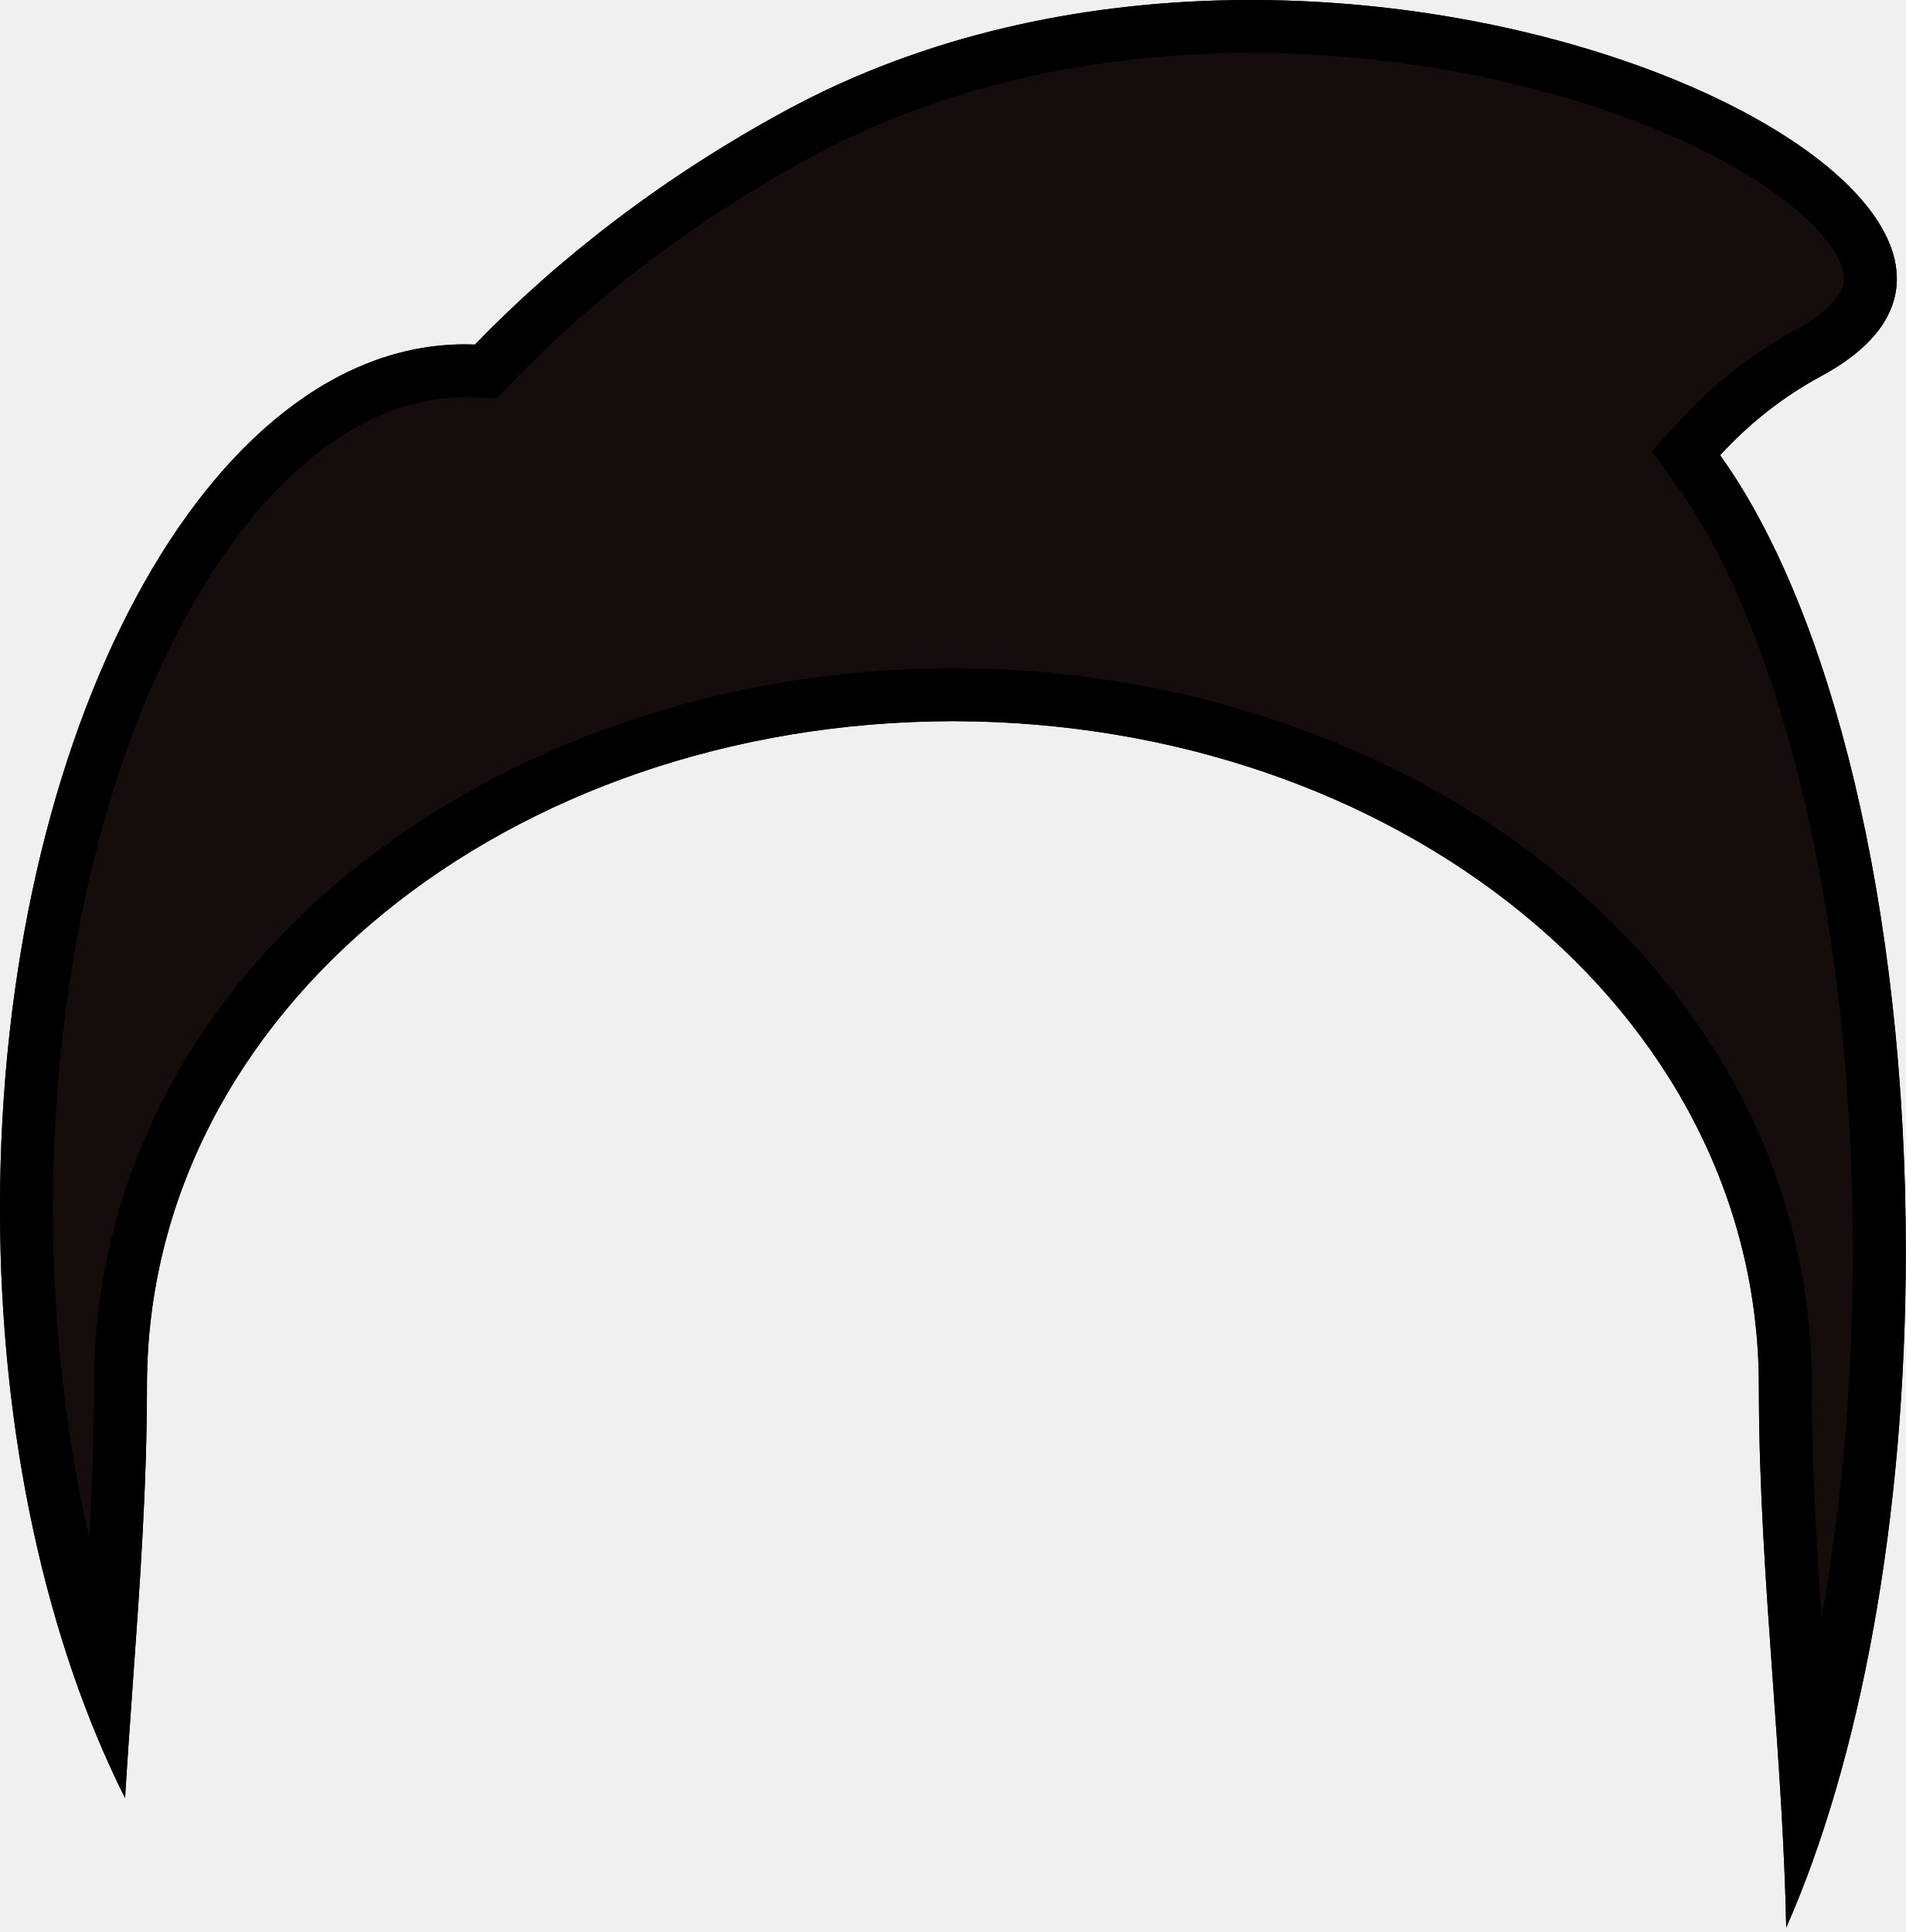
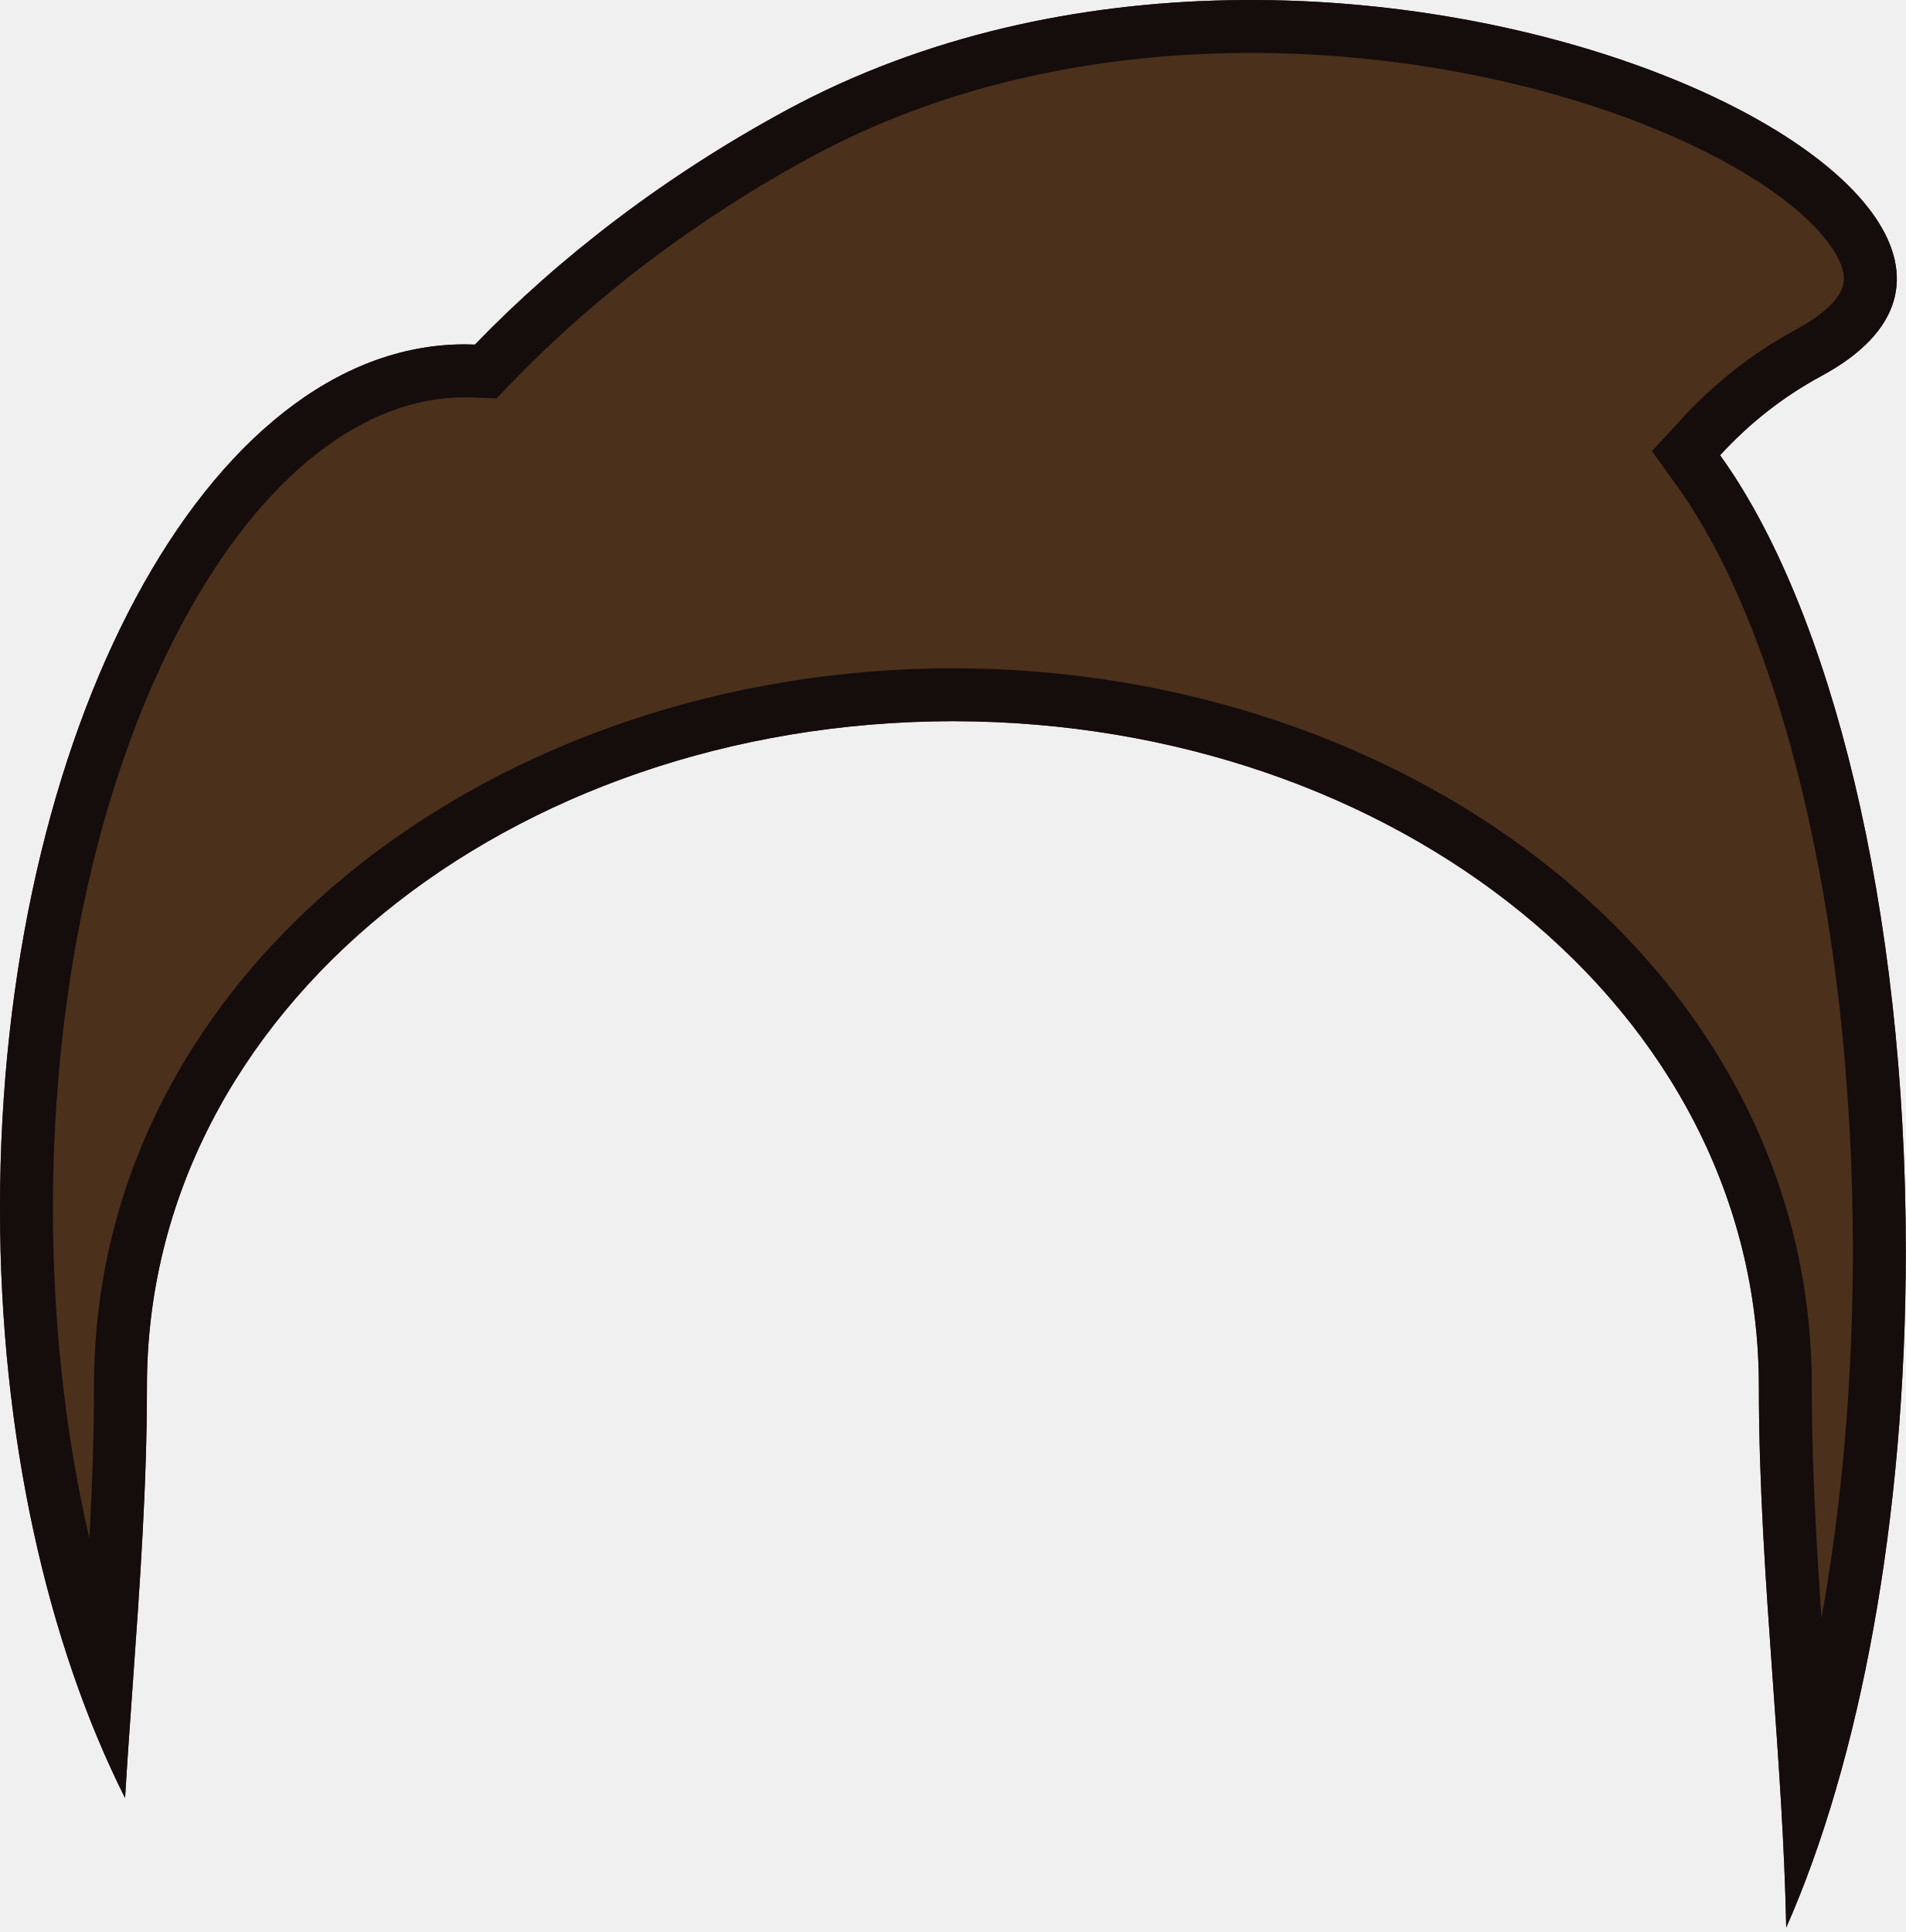
<svg xmlns="http://www.w3.org/2000/svg" width="288" height="292" viewBox="0 0 288 292" fill="none">
  <mask id="path-1-inside-1_1_849" fill="white">
    <path fill-rule="evenodd" clip-rule="evenodd" d="M275.244 56.827C324.618 30.139 202.679 -28.664 118.958 16.591C100.479 26.579 84.518 38.886 71.769 52.077C71.254 52.056 70.737 52.045 70.219 52.045C31.438 52.045 0 110.509 0 182.627C0 217.083 7.176 248.422 18.901 271.757C19.252 265.886 19.672 260.016 20.091 254.138C21.146 239.361 22.206 224.529 22.206 209.495C22.206 152.664 77.144 109.143 143.835 109C143.89 109 143.945 109 144 109L144.165 109C210.856 109.143 265.794 152.664 265.794 209.495C265.794 224.529 266.854 239.361 267.909 254.138V254.138C268.795 266.544 269.678 278.912 269.929 291.33C281.017 266.242 288 229.703 288 189.022C288 137.179 276.659 92.063 259.934 68.801C264.209 64.152 269.212 60.088 275.244 56.827Z" />
  </mask>
-   <path fill-rule="evenodd" clip-rule="evenodd" d="M275.244 56.827C324.618 30.139 202.679 -28.664 118.958 16.591C100.479 26.579 84.518 38.886 71.769 52.077C71.254 52.056 70.737 52.045 70.219 52.045C31.438 52.045 0 110.509 0 182.627C0 217.083 7.176 248.422 18.901 271.757C19.252 265.886 19.672 260.016 20.091 254.138C21.146 239.361 22.206 224.529 22.206 209.495C22.206 152.664 77.144 109.143 143.835 109C143.89 109 143.945 109 144 109L144.165 109C210.856 109.143 265.794 152.664 265.794 209.495C265.794 224.529 266.854 239.361 267.909 254.138V254.138C268.795 266.544 269.678 278.912 269.929 291.33C281.017 266.242 288 229.703 288 189.022C288 137.179 276.659 92.063 259.934 68.801C264.209 64.152 269.212 60.088 275.244 56.827Z" fill="#150C0C" />
-   <path d="M118.958 16.591L122.762 23.628L118.958 16.591ZM275.244 56.827L279.048 63.865V63.865L275.244 56.827ZM71.769 52.077L71.447 60.07L75.03 60.214L77.521 57.636L71.769 52.077ZM18.901 271.757L11.752 275.349L25.108 301.93L26.887 272.236L18.901 271.757ZM20.091 254.138L12.112 253.568L20.091 254.138ZM143.835 109V101H143.826L143.818 101L143.835 109ZM144 109L143.991 117L144.004 117L144 109ZM144.165 109L144.182 101L144.171 101H144.161L144.165 109ZM267.909 254.138H275.909V253.853L275.888 253.568L267.909 254.138ZM267.909 254.138H259.909V254.423L259.929 254.708L267.909 254.138ZM269.929 291.33L261.931 291.492L277.246 294.564L269.929 291.33ZM259.934 68.801L254.046 63.386L249.636 68.182L253.439 73.471L259.934 68.801ZM122.762 23.628C162.077 2.377 211.014 5.408 244.329 17.267C261.215 23.278 272.457 30.986 276.803 37.403C278.82 40.381 278.801 42.199 278.478 43.272C278.095 44.543 276.615 46.992 271.44 49.79L279.048 63.865C286.216 59.99 291.726 54.763 293.798 47.888C295.93 40.813 293.831 34.012 290.051 28.431C282.804 17.731 267.587 8.562 249.694 2.193C213.453 -10.707 159.56 -14.45 115.154 9.553L122.762 23.628ZM77.521 57.636C89.692 45.044 104.994 33.233 122.762 23.628L115.154 9.553C95.965 19.926 79.344 32.727 66.016 46.517L77.521 57.636ZM70.219 60.045C70.63 60.045 71.039 60.054 71.447 60.07L72.091 44.083C71.468 44.058 70.844 44.045 70.219 44.045V60.045ZM8 182.627C8 147.625 15.646 116.334 27.613 94.081C39.755 71.499 55.187 60.045 70.219 60.045V44.045C46.47 44.045 26.792 61.823 13.521 86.503C0.073 111.511 -8 145.511 -8 182.627H8ZM26.049 268.166C14.977 246.129 8 216.06 8 182.627H-8C-8 218.106 -0.625 250.715 11.752 275.349L26.049 268.166ZM26.887 272.236C27.235 266.418 27.651 260.594 28.071 254.708L12.112 253.568C11.692 259.439 11.27 265.355 10.915 271.279L26.887 272.236ZM28.071 254.708C29.123 239.975 30.206 224.861 30.206 209.495H14.206C14.206 224.197 13.17 238.746 12.112 253.568L28.071 254.708ZM30.206 209.495C30.206 158.535 79.955 117.137 143.852 117L143.818 101C74.332 101.149 14.206 146.793 14.206 209.495H30.206ZM143.835 117C144.019 117 143.875 117 143.991 117L144.009 101C143.965 101 143.924 101 143.896 101C143.865 101 143.85 101 143.835 101V117ZM144.004 117L144.169 117L144.161 101L143.996 101L144.004 117ZM144.148 117C208.045 117.137 257.794 158.535 257.794 209.495H273.794C273.794 146.793 213.668 101.149 144.182 101L144.148 117ZM257.794 209.495C257.794 224.861 258.877 239.975 259.929 254.708L275.888 253.568C274.83 238.746 273.794 224.197 273.794 209.495H257.794ZM259.909 254.138V254.138H275.909V254.138H259.909ZM259.929 254.708C260.817 267.148 261.684 279.312 261.931 291.492L277.928 291.168C277.671 278.511 276.772 265.94 275.888 253.568L259.929 254.708ZM280 189.022C280 228.934 273.128 264.301 262.612 288.096L277.246 294.564C288.906 268.183 296 230.472 296 189.022H280ZM253.439 73.471C268.739 94.751 280 137.88 280 189.022H296C296 136.478 284.579 89.375 266.43 64.131L253.439 73.471ZM271.44 49.79C264.563 53.507 258.869 58.141 254.046 63.386L265.823 74.216C269.549 70.164 273.861 66.669 279.048 63.865L271.44 49.79Z" fill="black" mask="url(#path-1-inside-1_1_849)" />
+   <path fill-rule="evenodd" clip-rule="evenodd" d="M275.244 56.827C324.618 30.139 202.679 -28.664 118.958 16.591C100.479 26.579 84.518 38.886 71.769 52.077C71.254 52.056 70.737 52.045 70.219 52.045C31.438 52.045 0 110.509 0 182.627C0 217.083 7.176 248.422 18.901 271.757C19.252 265.886 19.672 260.016 20.091 254.138C21.146 239.361 22.206 224.529 22.206 209.495C22.206 152.664 77.144 109.143 143.835 109C143.89 109 143.945 109 144 109L144.165 109C210.856 109.143 265.794 152.664 265.794 209.495C265.794 224.529 266.854 239.361 267.909 254.138V254.138C268.795 266.544 269.678 278.912 269.929 291.33C281.017 266.242 288 229.703 288 189.022C288 137.179 276.659 92.063 259.934 68.801C264.209 64.152 269.212 60.088 275.244 56.827Z" fill="#4B301C" />
+   <path d="M118.958 16.591L122.762 23.628L118.958 16.591ZM275.244 56.827L279.048 63.865V63.865L275.244 56.827ZM71.769 52.077L71.447 60.07L75.03 60.214L77.521 57.636L71.769 52.077ZM18.901 271.757L11.752 275.349L25.108 301.93L26.887 272.236L18.901 271.757ZM20.091 254.138L12.112 253.568L20.091 254.138ZM143.835 109V101H143.826L143.818 101L143.835 109ZM144 109L143.991 117L144.004 117L144 109ZM144.165 109L144.182 101L144.171 101H144.161L144.165 109ZM267.909 254.138H275.909V253.853L275.888 253.568L267.909 254.138ZM267.909 254.138H259.909V254.423L259.929 254.708L267.909 254.138ZM269.929 291.33L261.931 291.492L277.246 294.564L269.929 291.33ZM259.934 68.801L254.046 63.386L249.636 68.182L253.439 73.471L259.934 68.801ZM122.762 23.628C162.077 2.377 211.014 5.408 244.329 17.267C261.215 23.278 272.457 30.986 276.803 37.403C278.82 40.381 278.801 42.199 278.478 43.272C278.095 44.543 276.615 46.992 271.44 49.79L279.048 63.865C286.216 59.99 291.726 54.763 293.798 47.888C295.93 40.813 293.831 34.012 290.051 28.431C282.804 17.731 267.587 8.562 249.694 2.193C213.453 -10.707 159.56 -14.45 115.154 9.553L122.762 23.628ZM77.521 57.636C89.692 45.044 104.994 33.233 122.762 23.628L115.154 9.553C95.965 19.926 79.344 32.727 66.016 46.517L77.521 57.636ZM70.219 60.045C70.63 60.045 71.039 60.054 71.447 60.07L72.091 44.083C71.468 44.058 70.844 44.045 70.219 44.045V60.045ZM8 182.627C8 147.625 15.646 116.334 27.613 94.081C39.755 71.499 55.187 60.045 70.219 60.045V44.045C46.47 44.045 26.792 61.823 13.521 86.503C0.073 111.511 -8 145.511 -8 182.627H8ZM26.049 268.166C14.977 246.129 8 216.06 8 182.627H-8C-8 218.106 -0.625 250.715 11.752 275.349L26.049 268.166ZM26.887 272.236C27.235 266.418 27.651 260.594 28.071 254.708L12.112 253.568C11.692 259.439 11.27 265.355 10.915 271.279L26.887 272.236ZM28.071 254.708C29.123 239.975 30.206 224.861 30.206 209.495H14.206C14.206 224.197 13.17 238.746 12.112 253.568L28.071 254.708ZM30.206 209.495C30.206 158.535 79.955 117.137 143.852 117L143.818 101C74.332 101.149 14.206 146.793 14.206 209.495H30.206ZM143.835 117C144.019 117 143.875 117 143.991 117L144.009 101C143.965 101 143.924 101 143.896 101C143.865 101 143.85 101 143.835 101V117ZM144.004 117L144.169 117L144.161 101L143.996 101L144.004 117ZM144.148 117C208.045 117.137 257.794 158.535 257.794 209.495H273.794C273.794 146.793 213.668 101.149 144.182 101L144.148 117ZM257.794 209.495C257.794 224.861 258.877 239.975 259.929 254.708L275.888 253.568C274.83 238.746 273.794 224.197 273.794 209.495H257.794ZM259.909 254.138V254.138H275.909V254.138H259.909ZM259.929 254.708C260.817 267.148 261.684 279.312 261.931 291.492L277.928 291.168C277.671 278.511 276.772 265.94 275.888 253.568L259.929 254.708ZM280 189.022C280 228.934 273.128 264.301 262.612 288.096L277.246 294.564C288.906 268.183 296 230.472 296 189.022H280ZM253.439 73.471C268.739 94.751 280 137.88 280 189.022H296C296 136.478 284.579 89.375 266.43 64.131L253.439 73.471ZM271.44 49.79C264.563 53.507 258.869 58.141 254.046 63.386L265.823 74.216C269.549 70.164 273.861 66.669 279.048 63.865L271.44 49.79Z" fill="#150C0C" mask="url(#path-1-inside-1_1_849)" />
</svg>
